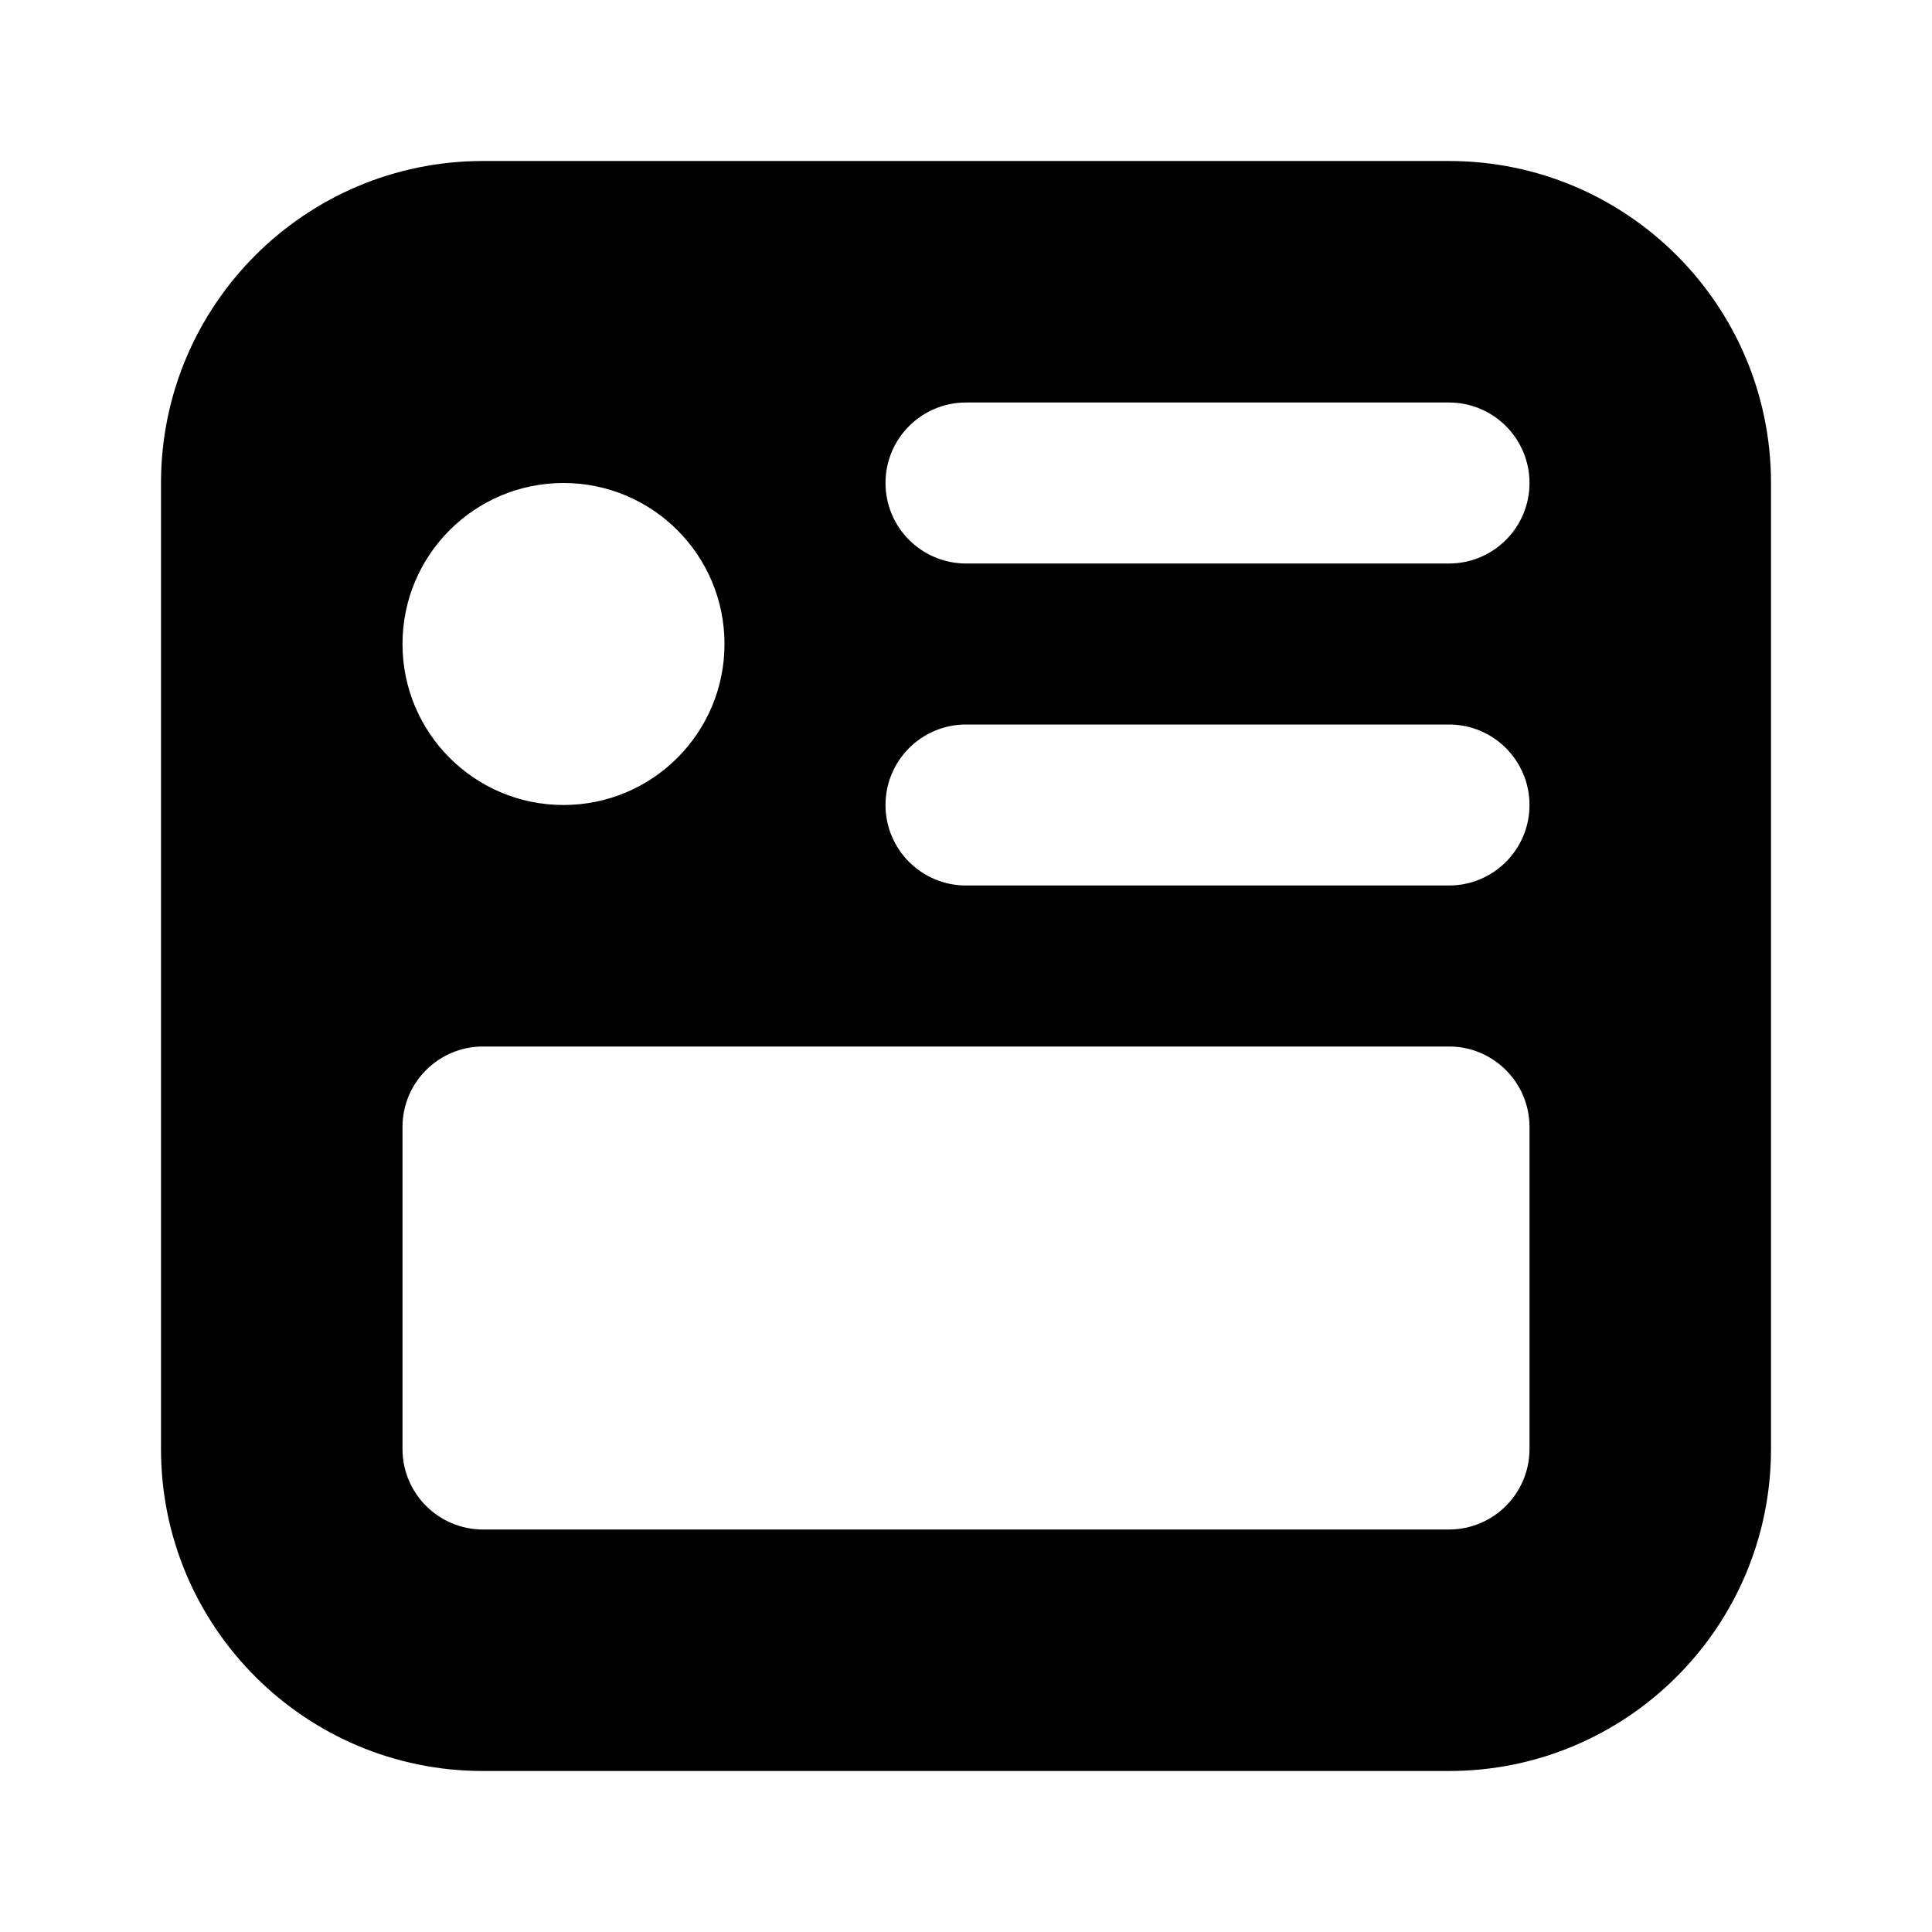
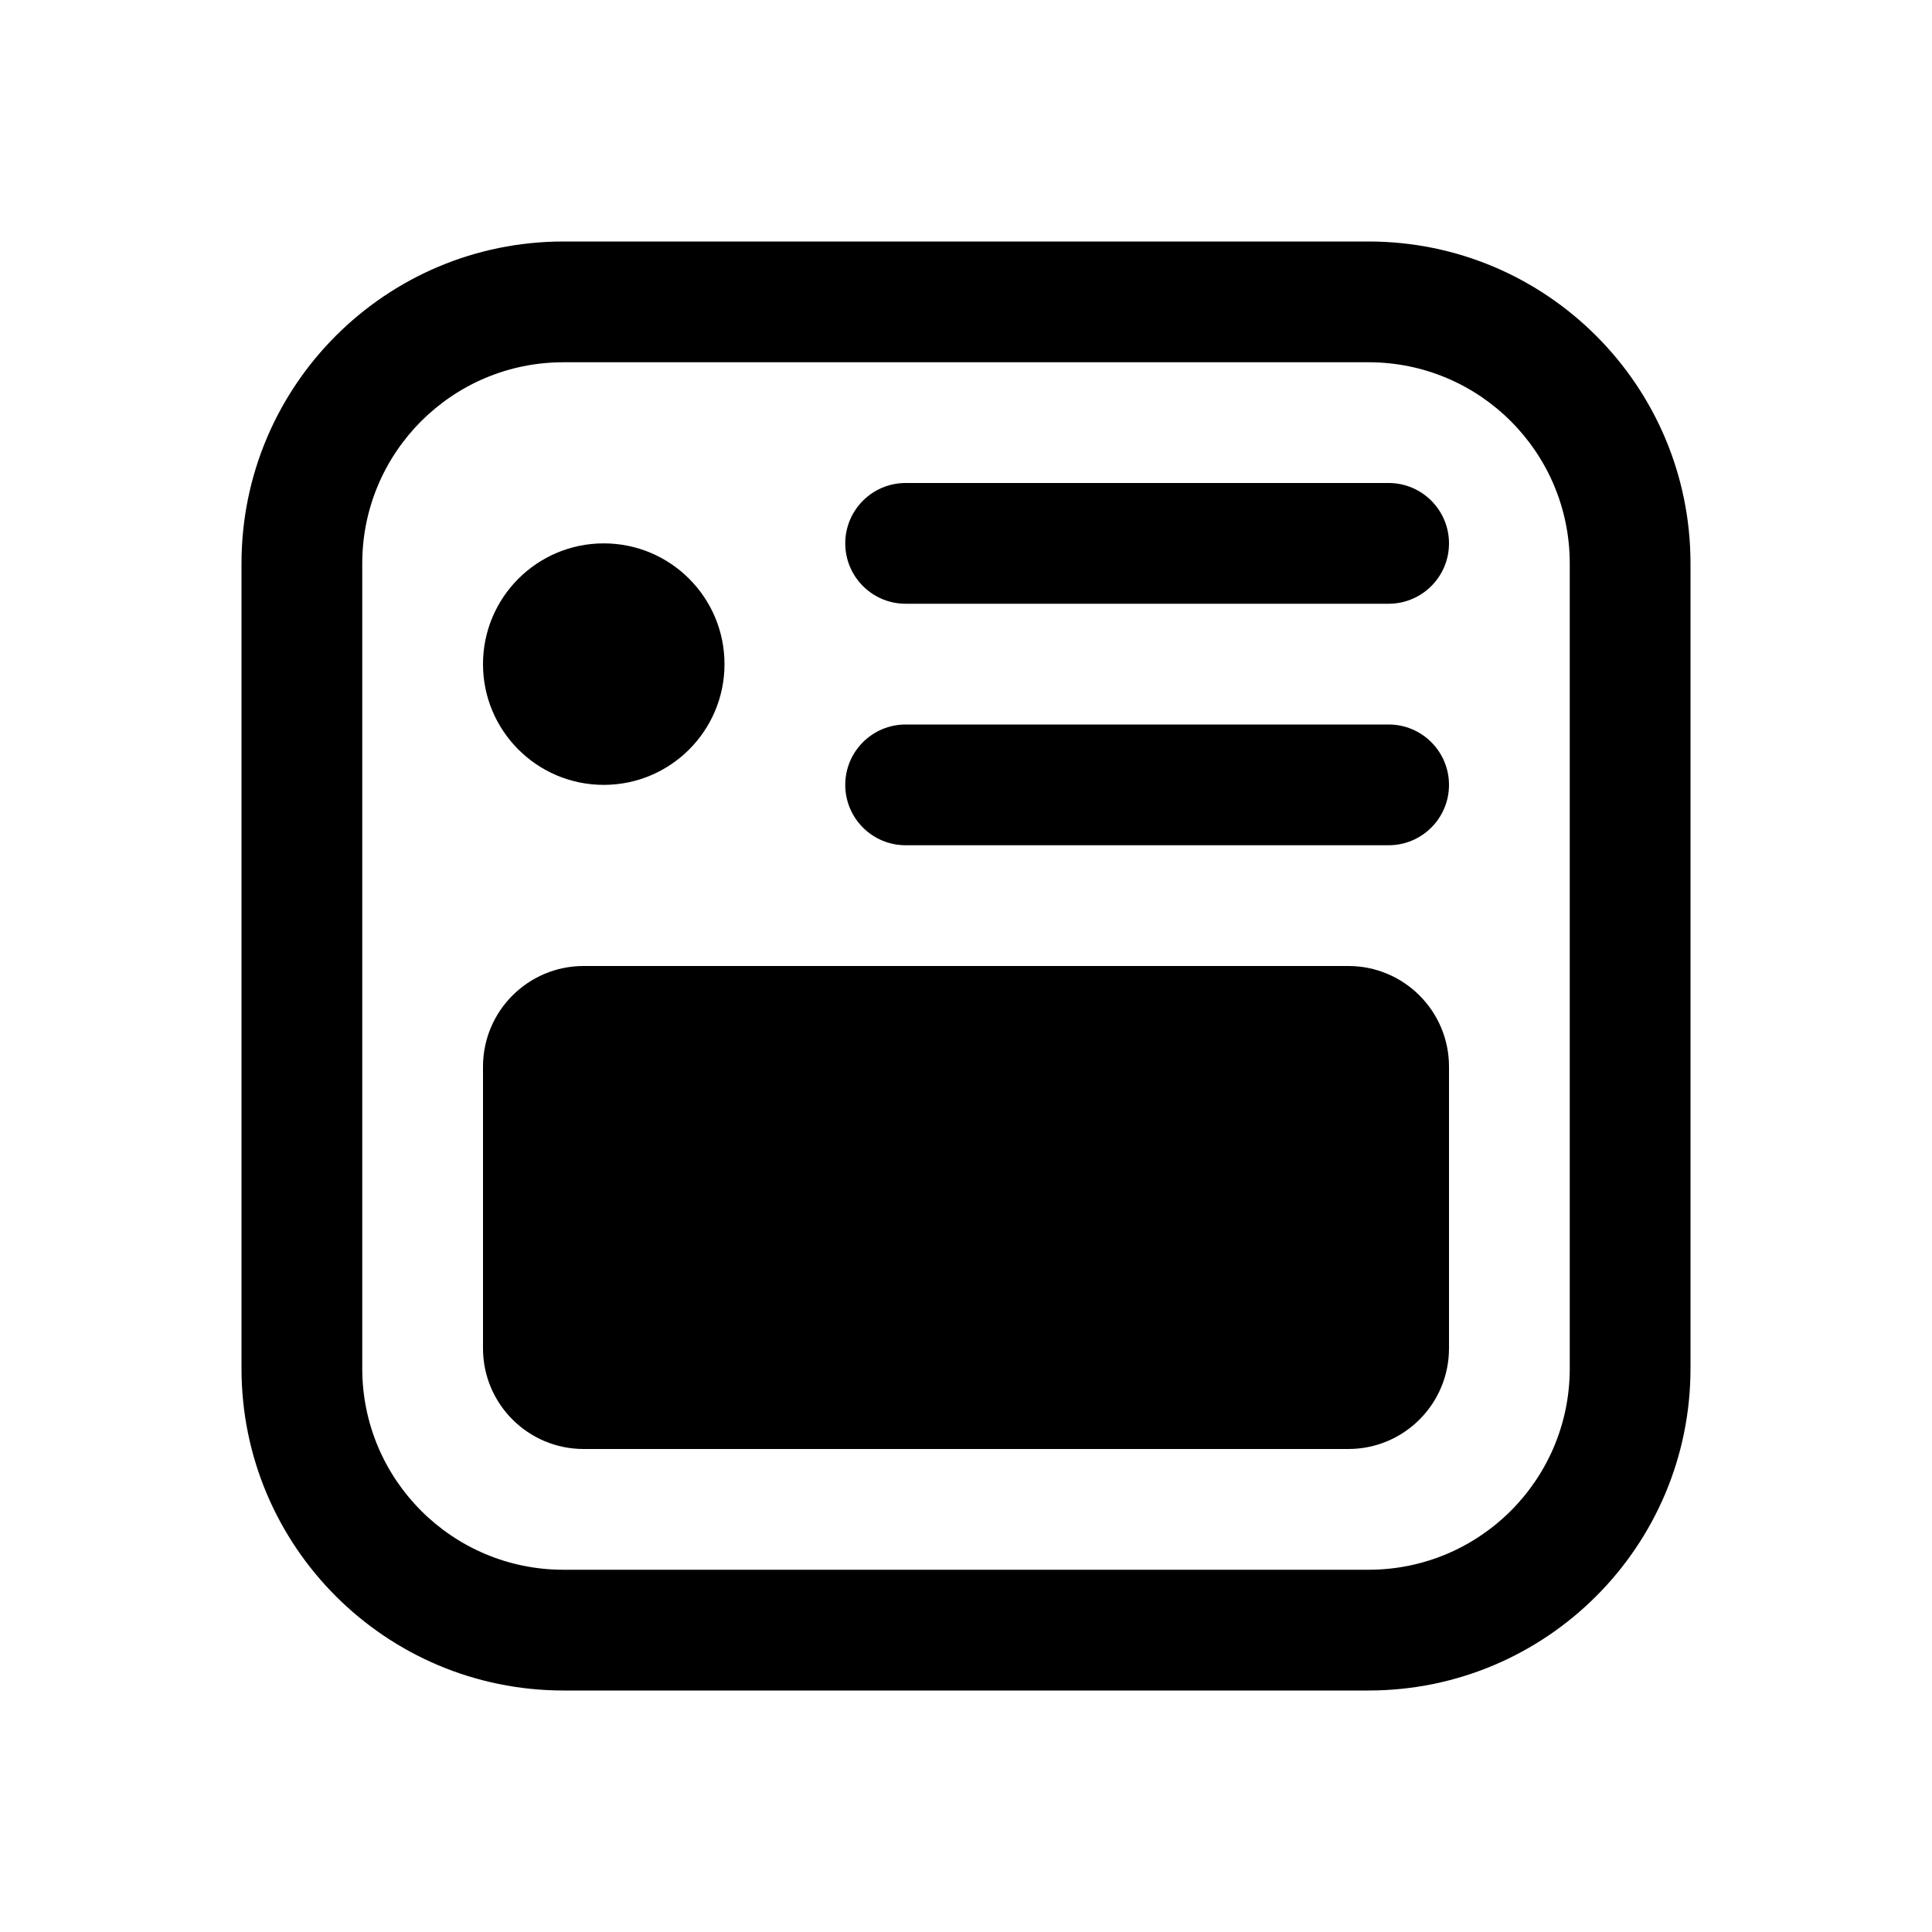
<svg xmlns="http://www.w3.org/2000/svg" width="24" height="24" viewBox="0 0 24 24">
-   <path d="M6,2 L18,2 C20.209,2 22,3.791 22,6 L22,18 C22,20.209 20.209,22 18,22 L6,22 C3.791,22 2,20.209 2,18 L2,6 C2,3.791 3.791,2 6,2 Z M12,5 C11.448,5 11,5.448 11,6 C11,6.552 11.448,7 12,7 L18,7 C18.552,7 19,6.552 19,6 C19,5.448 18.552,5 18,5 L12,5 Z M12,9 C11.448,9 11,9.448 11,10 C11,10.552 11.448,11 12,11 L18,11 C18.552,11 19,10.552 19,10 C19,9.448 18.552,9 18,9 L12,9 Z M7,10 C8.105,10 9,9.105 9,8 C9,6.895 8.105,6 7,6 C5.895,6 5,6.895 5,8 C5,9.105 5.895,10 7,10 Z M6,13 C5.448,13 5,13.448 5,14 L5,18 C5,18.552 5.448,19 6,19 L18,19 C18.552,19 19,18.552 19,18 L19,14 C19,13.448 18.552,13 18,13 L6,13 Z" />
+   <g fill-rule="evenodd">
+     <path fill-rule="nonzero" d="M7,4.5 C5.619,4.5 4.5,5.619 4.5,7 L4.5,17 C4.5,18.381 5.619,19.5 7,19.5 L17,19.5 C18.381,19.5 19.5,18.381 19.5,17 L19.5,7 C19.5,5.619 18.381,4.5 17,4.5 L7,4.5 Z M7,3 L17,3 C19.209,3 21,4.791 21,7 L21,17 C21,19.209 19.209,21 17,21 L7,21 C4.791,21 3,19.209 3,17 L3,7 C3,4.791 4.791,3 7,3 Z" />
+     <circle cx="7.5" cy="8.25" r="1.5" />
+     <path d="M11.25 6L17.25 6C17.664 6 18 6.336 18 6.75 18 7.164 17.664 7.5 17.25 7.5L11.25 7.5C10.836 7.5 10.5 7.164 10.5 6.75 10.5 6.336 10.836 6 11.25 6zM11.25 9L17.25 9C17.664 9 18 9.336 18 9.75 18 10.164 17.664 10.5 17.25 10.5L11.25 10.5C10.836 10.5 10.5 10.164 10.5 9.75 10.5 9.336 10.836 9 11.25 9zM7.25 12L16.75 12C17.44 12 18 12.56 18 13.25L18 16.75C18 17.44 17.44 18 16.75 18L7.25 18C6.56 18 6 17.44 6 16.75L6 13.25C6 12.56 6.56 12 7.25 12z" />
+   </g>
</svg>
